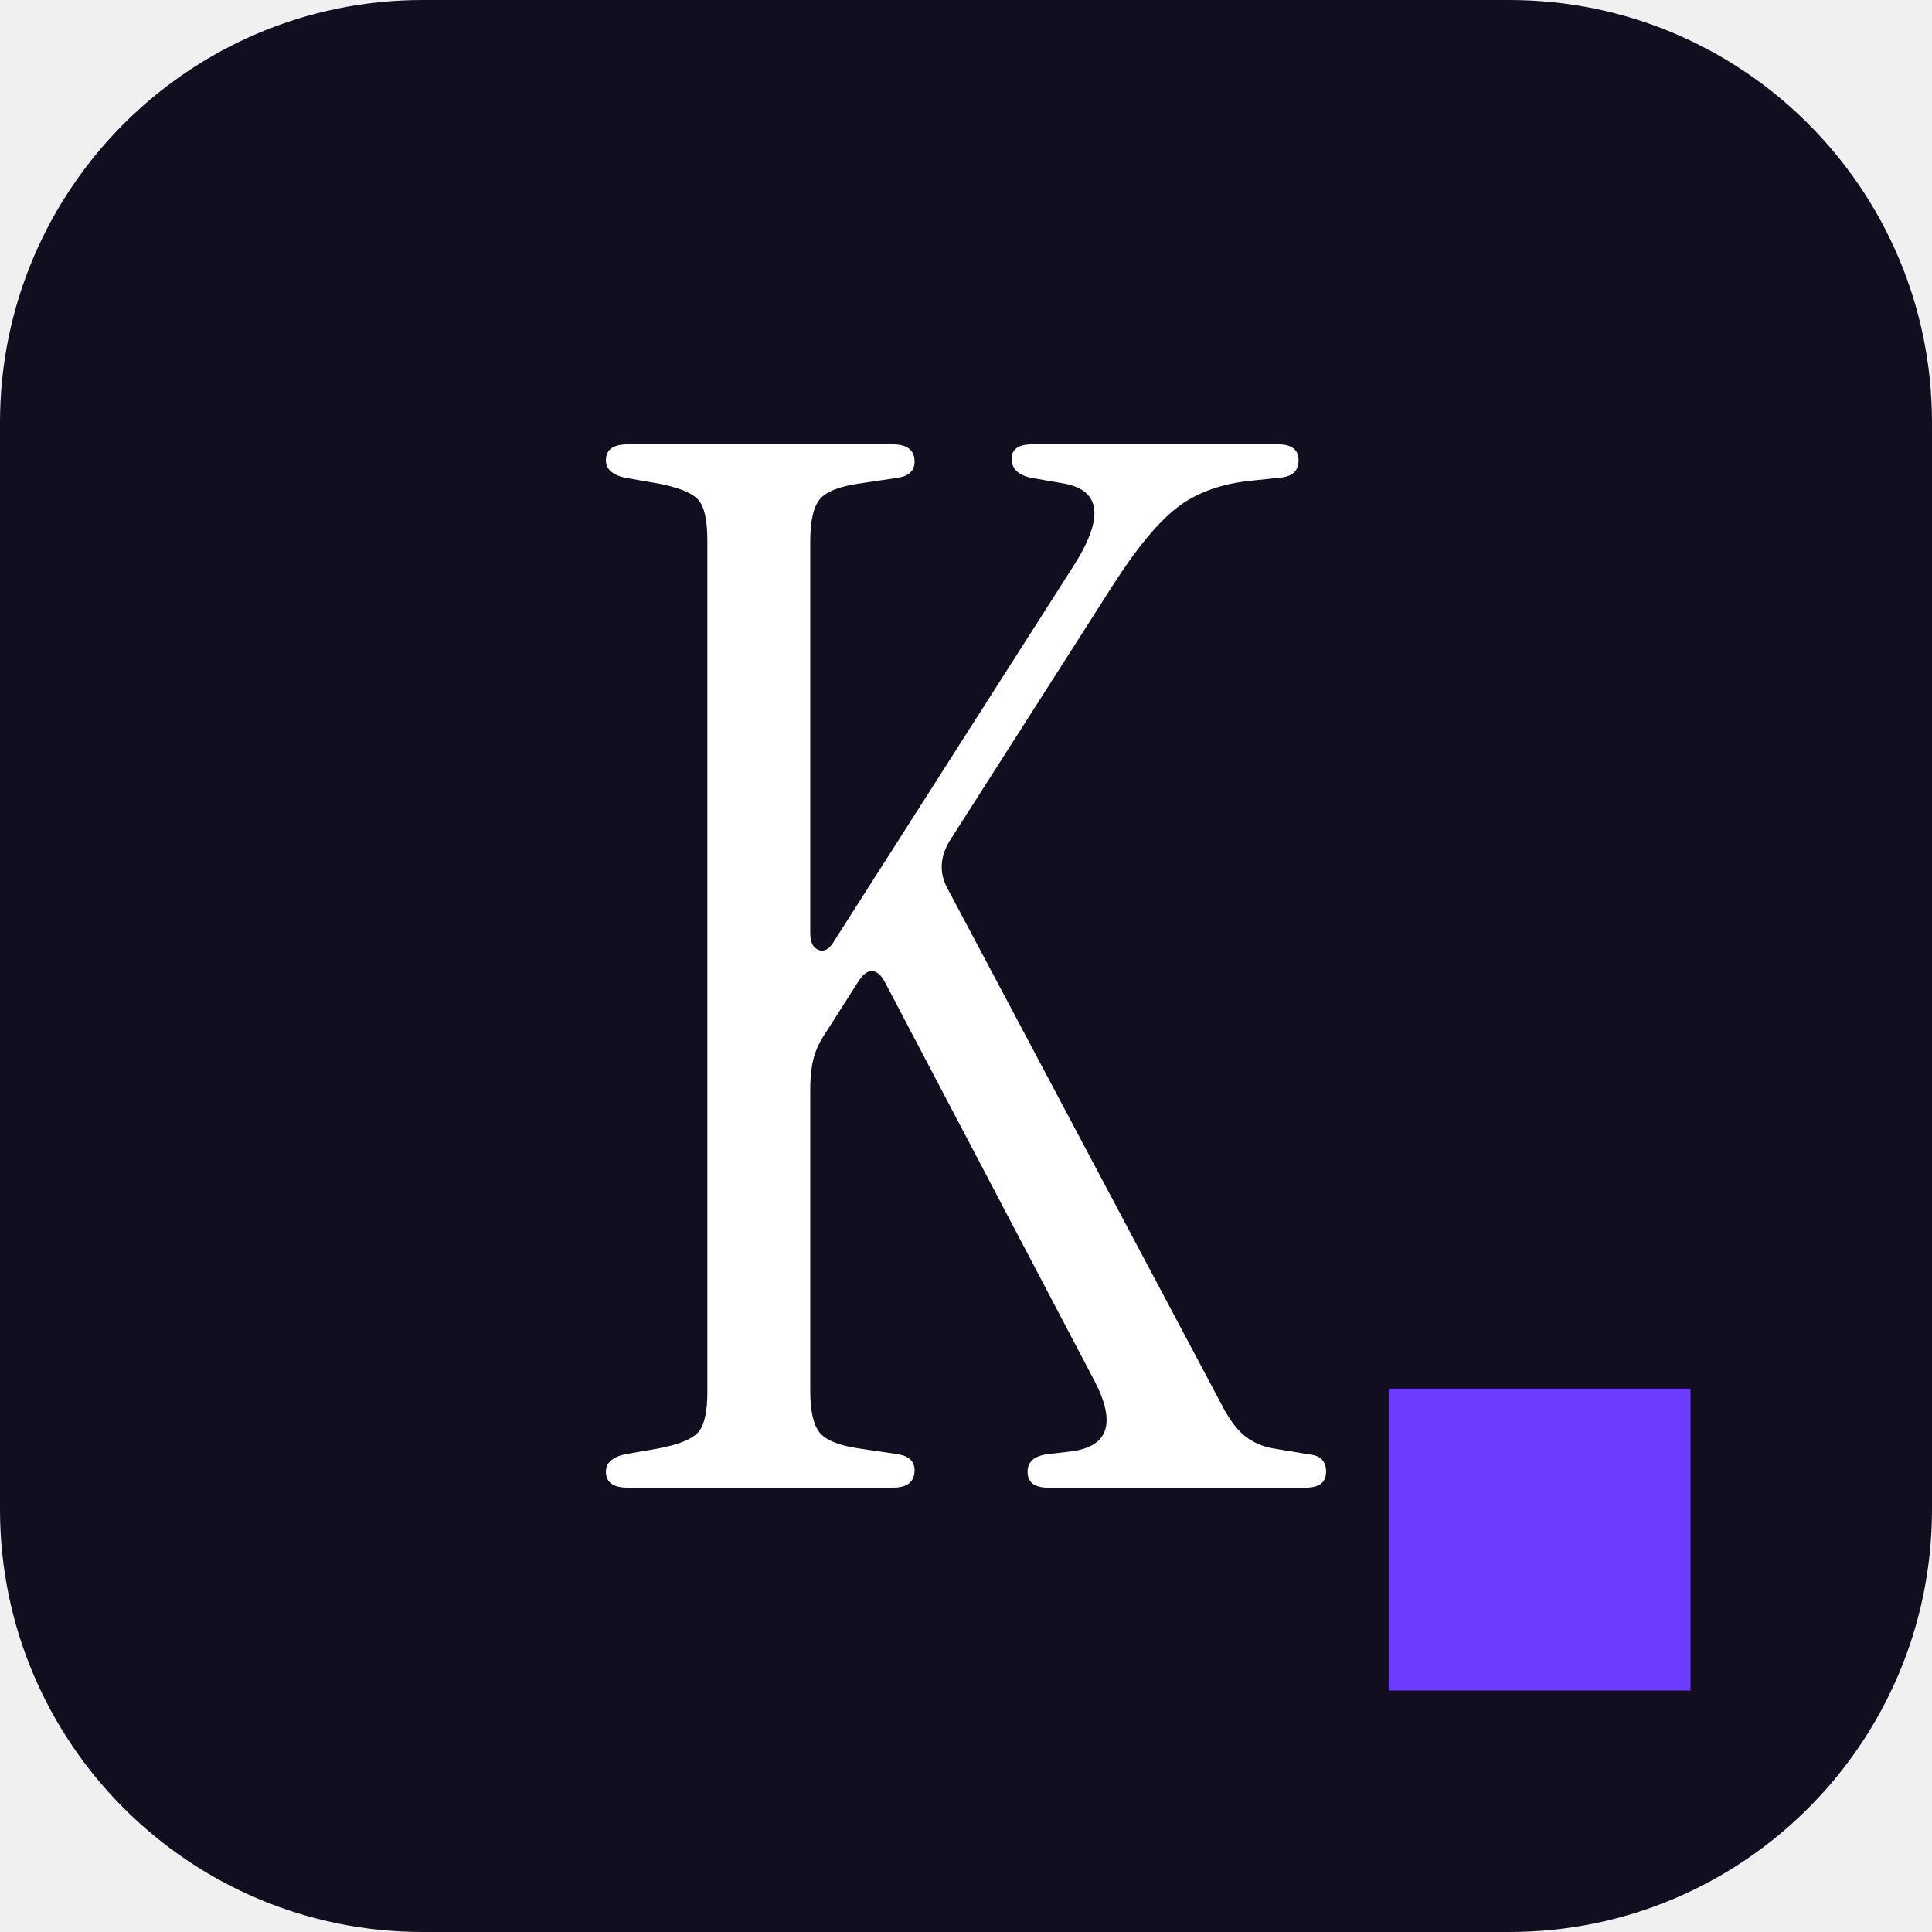
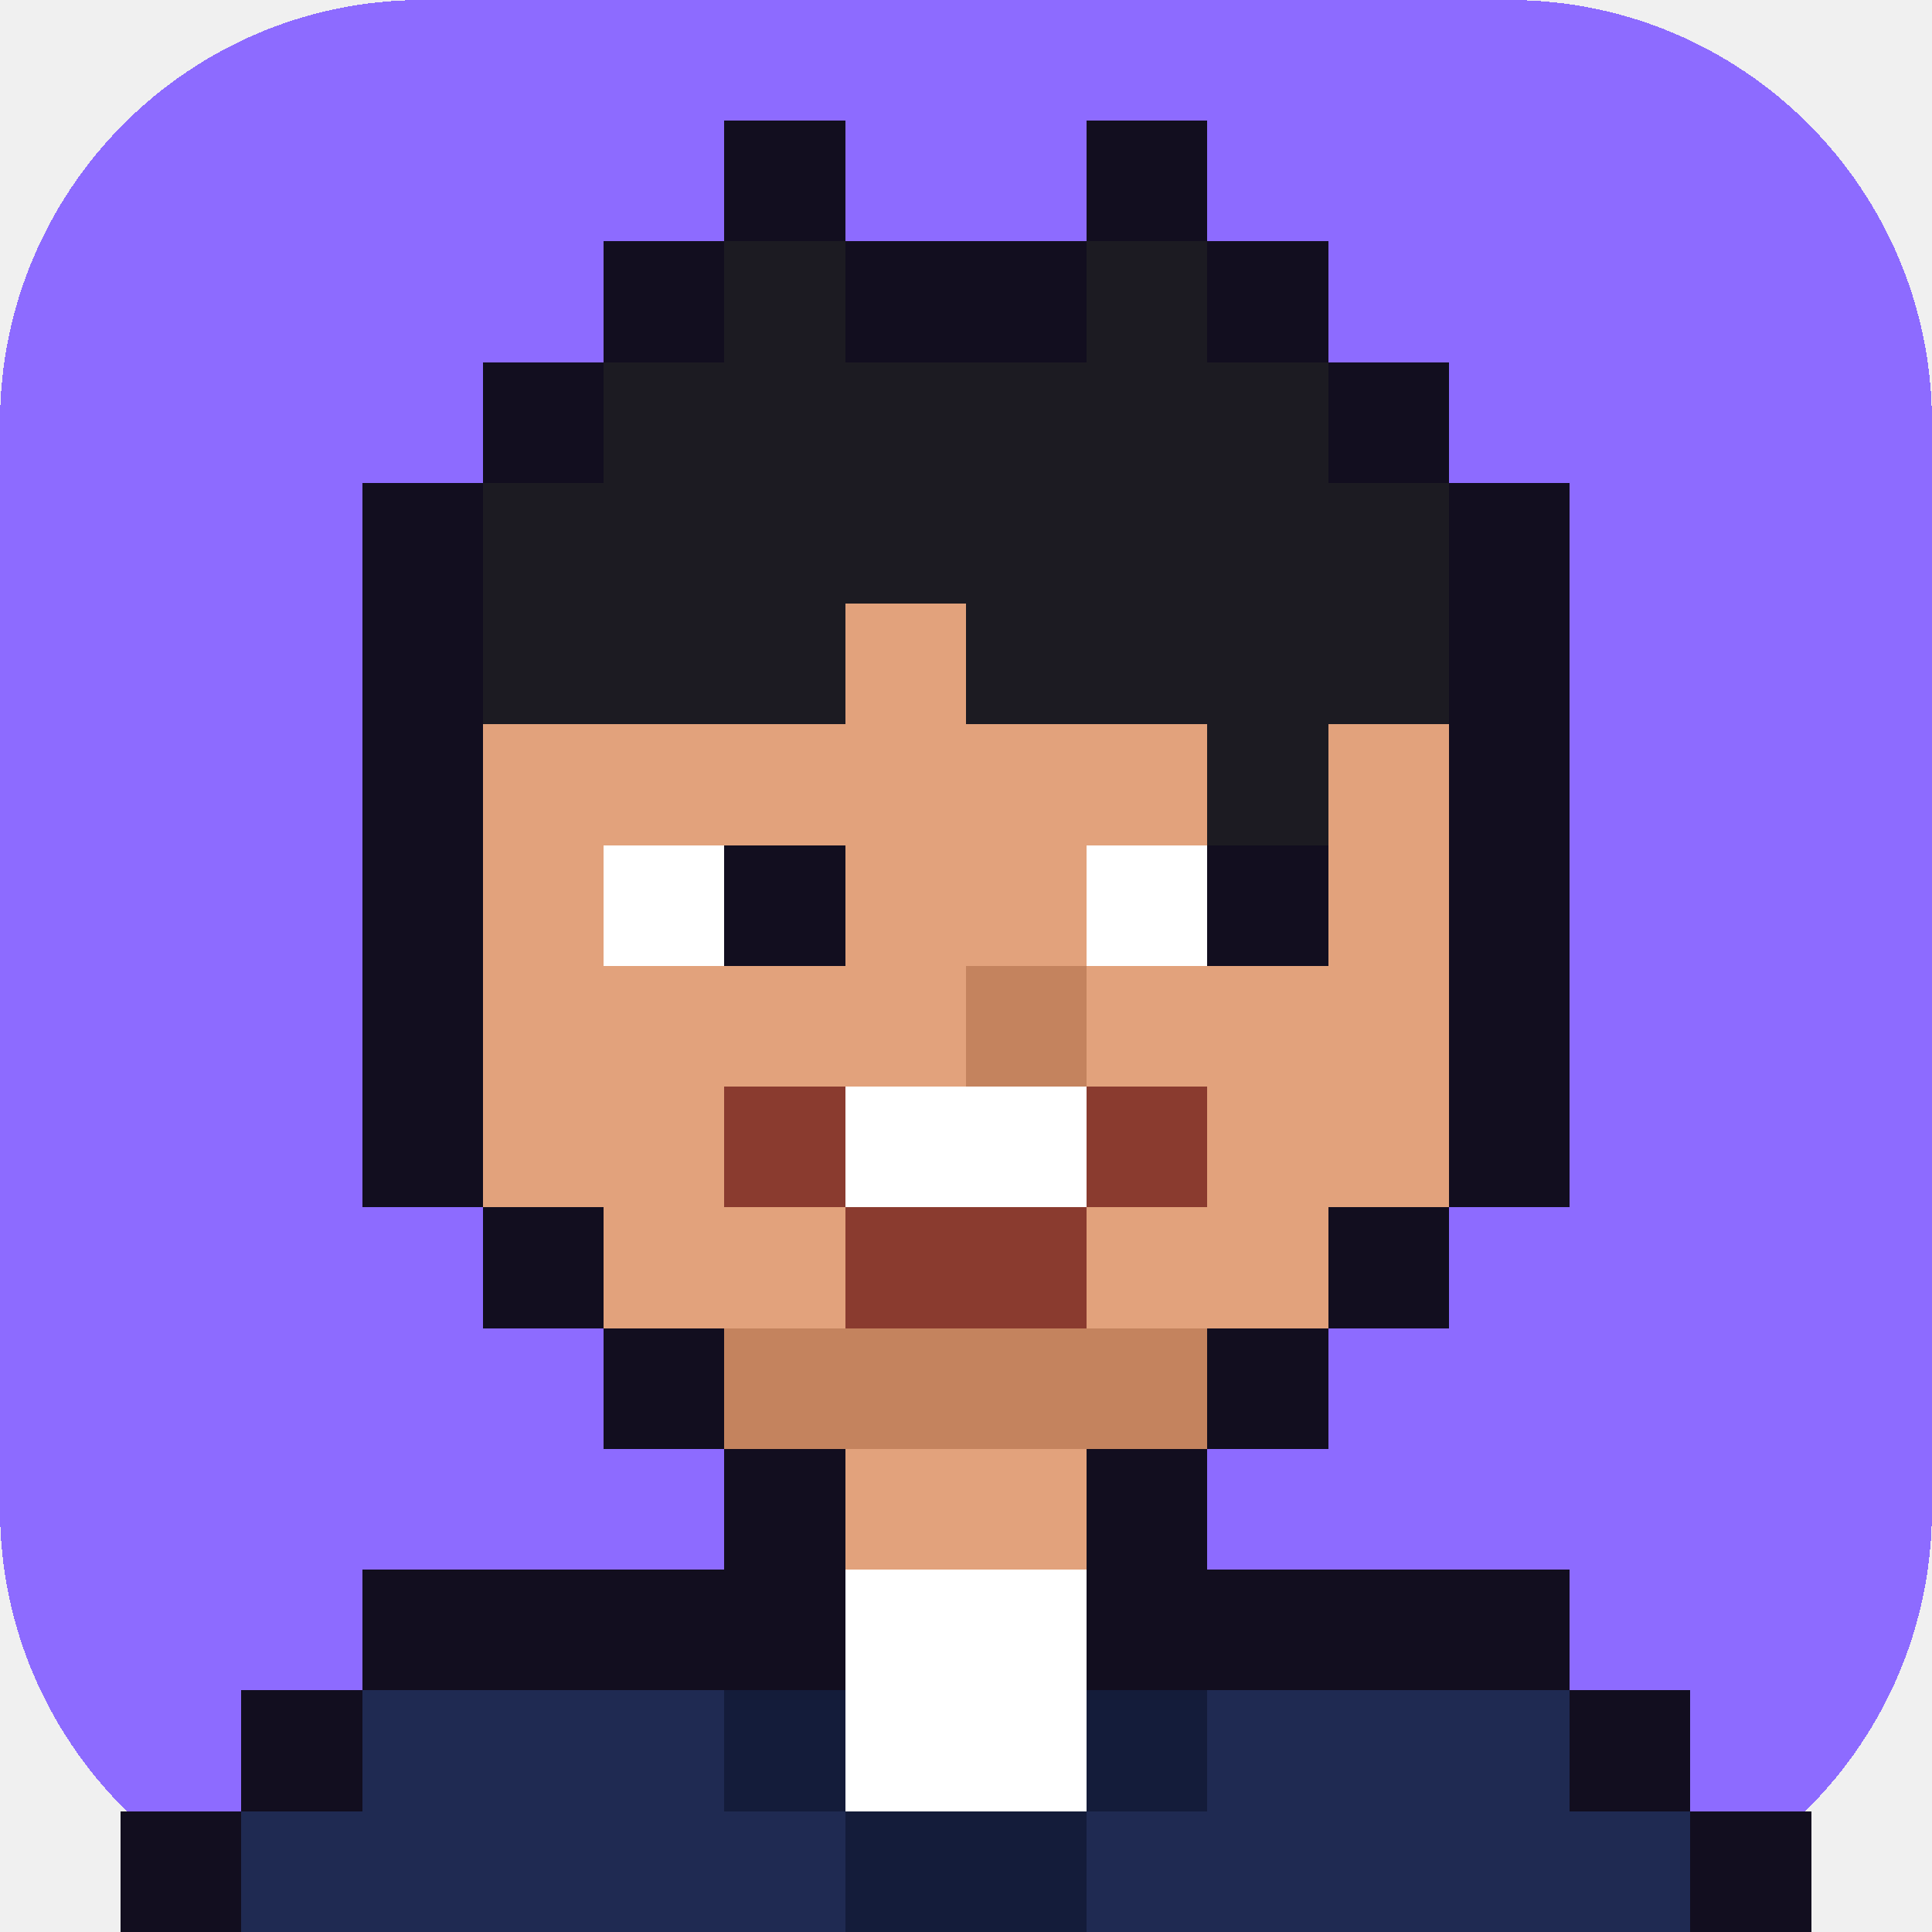
- <svg xmlns="http://www.w3.org/2000/svg" viewBox="0 0 64 64">
-   <rect width="64" height="64" fill="#120e1f" rx="14" />
-   <path fill="#fff" d="M34 0Q19 0 19 11Q19 20 32 23L55 27Q76 31 82.5 38.0Q89 45 89 66V654Q89 675 82.5 682.0Q76 689 55 693L32 697Q19 700 19 709Q19 720 34 720H217Q232 720 232 708Q232 699 221 697L194 693Q173 690 166.5 682.0Q160 674 160 653V383Q160 373 166.0 371.0Q172 369 177 378L341 635Q374 686 335 693L312 697Q299 700 299 710Q299 720 313 720H483Q497 720 497 709Q497 698 484 697L465 695Q434 692 414.0 677.0Q394 662 369 623L256 446Q246 429 255 413L443 59Q451 43 459.5 36.0Q468 29 480 27L504 23Q516 22 516 11Q516 0 502 0H324Q310 0 310 11Q310 21 323 23L340 25Q379 30 356 74L212 348Q208 356 203.0 356.5Q198 357 193 349L172 316Q165 306 162.5 297.0Q160 288 160 274V67Q160 46 166.5 38.0Q173 30 194 27L221 23Q232 21 232 12Q232 0 217 0Z" transform="translate(19.160 49.280) scale(0.048 -0.048)" />
-   <rect width="10" height="10" x="46" y="46" fill="#6e3cff" />
+ <svg xmlns="http://www.w3.org/2000/svg" viewBox="0 0 16 16" shape-rendering="crispEdges">
+   <rect width="16" height="16" rx="3.5" fill="#8d6bff" />
+   <path fill="#120e1f" d="M6 1h1v1h-1zM9 1h1v1h-1zM5 2h1v1h-1zM7 2h1v1h-1zM8 2h1v1h-1zM10 2h1v1h-1zM4 3h1v1h-1zM11 3h1v1h-1zM3 4h1v1h-1zM12 4h1v1h-1zM3 5h1v1h-1zM12 5h1v1h-1zM3 6h1v1h-1zM12 6h1v1h-1zM3 7h1v1h-1zM12 7h1v1h-1zM3 8h1v1h-1zM12 8h1v1h-1zM3 9h1v1h-1zM12 9h1v1h-1zM4 10h1v1h-1zM11 10h1v1h-1zM5 11h1v1h-1zM10 11h1v1h-1zM6 12h1v1h-1zM9 12h1v1h-1zM3 13h1v1h-1zM4 13h1v1h-1zM5 13h1v1h-1zM6 13h1v1h-1zM9 13h1v1h-1zM10 13h1v1h-1zM11 13h1v1h-1zM12 13h1v1h-1zM2 14h1v1h-1zM13 14h1v1h-1zM1 15h1v1h-1zM14 15h1v1h-1z" />
+   <path fill="#1c1b22" d="M6 2h1v1h-1zM9 2h1v1h-1zM5 3h1v1h-1zM6 3h1v1h-1zM7 3h1v1h-1zM8 3h1v1h-1zM9 3h1v1h-1zM10 3h1v1h-1zM4 4h1v1h-1zM5 4h1v1h-1zM6 4h1v1h-1zM7 4h1v1h-1zM8 4h1v1h-1zM9 4h1v1h-1zM10 4h1v1h-1zM11 4h1v1h-1zM4 5h1v1h-1zM5 5h1v1h-1zM6 5h1v1h-1zM8 5h1v1h-1zM9 5h1v1h-1zM10 5h1v1h-1zM11 5h1v1h-1zM10 6h1v1h-1z" />
+   <path fill="#e2a27c" d="M7 5h1v1h-1zM4 6h1v1h-1zM5 6h1v1h-1zM6 6h1v1h-1zM7 6h1v1h-1zM8 6h1v1h-1zM9 6h1v1h-1zM11 6h1v1h-1zM4 7h1v1h-1zM7 7h1v1h-1zM8 7h1v1h-1zM11 7h1v1h-1zM4 8h1v1h-1zM5 8h1v1h-1zM6 8h1v1h-1zM7 8h1v1h-1zM9 8h1v1h-1zM10 8h1v1h-1zM11 8h1v1h-1zM4 9h1v1h-1zM5 9h1v1h-1zM10 9h1v1h-1zM11 9h1v1h-1zM5 10h1v1h-1zM6 10h1v1h-1zM9 10h1v1h-1zM10 10h1v1h-1zM7 12h1v1h-1zM8 12h1v1h-1z" />
+   <path fill="#ffffff" d="M5 7h1v1h-1zM9 7h1v1h-1zM7 9h1v1h-1zM8 9h1v1h-1zM7 13h1v1h-1zM8 13h1v1h-1zM7 14h1v1h-1zM8 14h1v1h-1z" />
+   <path fill="#120e1f" d="M6 7h1v1h-1zM10 7h1v1h-1z" />
+   <path fill="#c4835e" d="M8 8h1v1h-1zM6 11h1v1h-1zM7 11h1v1h-1zM8 11h1v1h-1zM9 11h1v1h-1z" />
+   <path fill="#8a3b2f" d="M6 9h1v1h-1zM9 9h1v1h-1zM7 10h1v1h-1zM8 10h1v1h-1z" />
+   <path fill="#1f2a52" d="M3 14h1v1h-1zM4 14h1v1h-1zM5 14h1v1h-1zM10 14h1v1h-1zM11 14h1v1h-1zM12 14h1v1h-1zM2 15h1v1h-1zM3 15h1v1h-1zM4 15h1v1h-1zM5 15h1v1h-1zM6 15h1v1h-1zM9 15h1v1h-1zM10 15h1v1h-1zM11 15h1v1h-1zM12 15h1v1h-1zM13 15h1v1h-1z" />
+   <path fill="#141c3a" d="M6 14h1v1h-1zM9 14h1v1h-1zM7 15h1v1h-1zM8 15h1v1h-1z" />
</svg>
